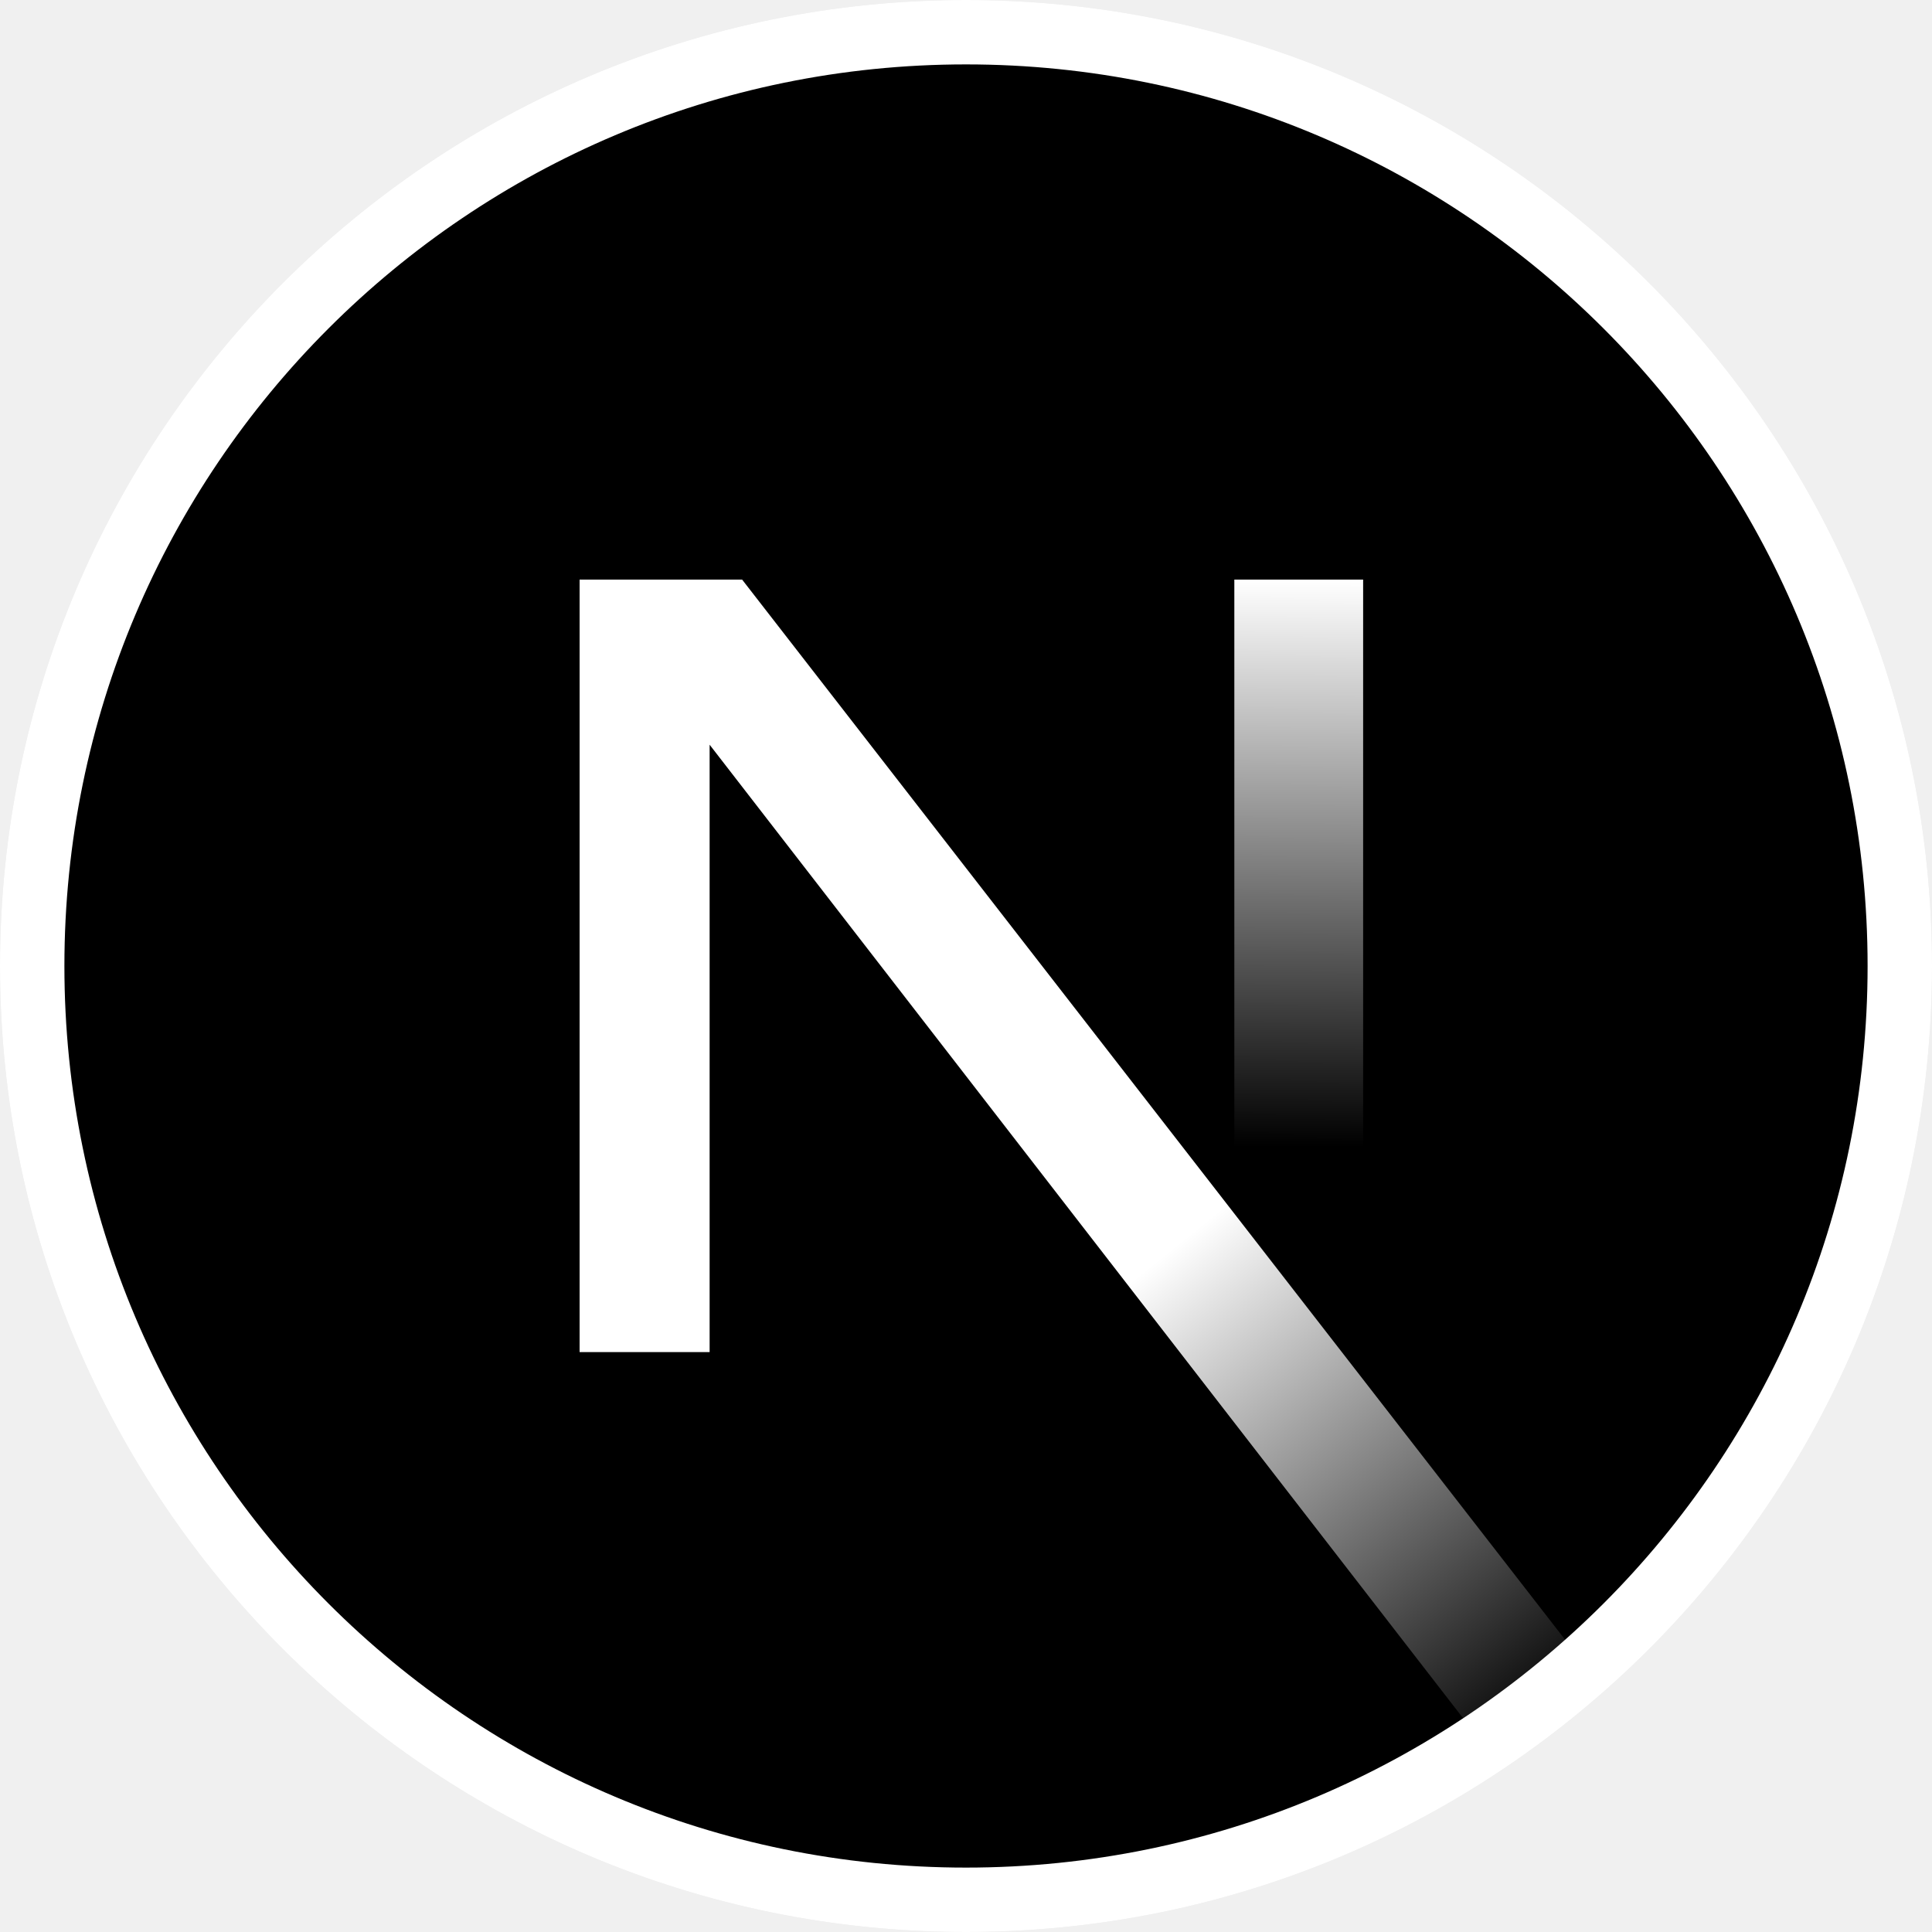
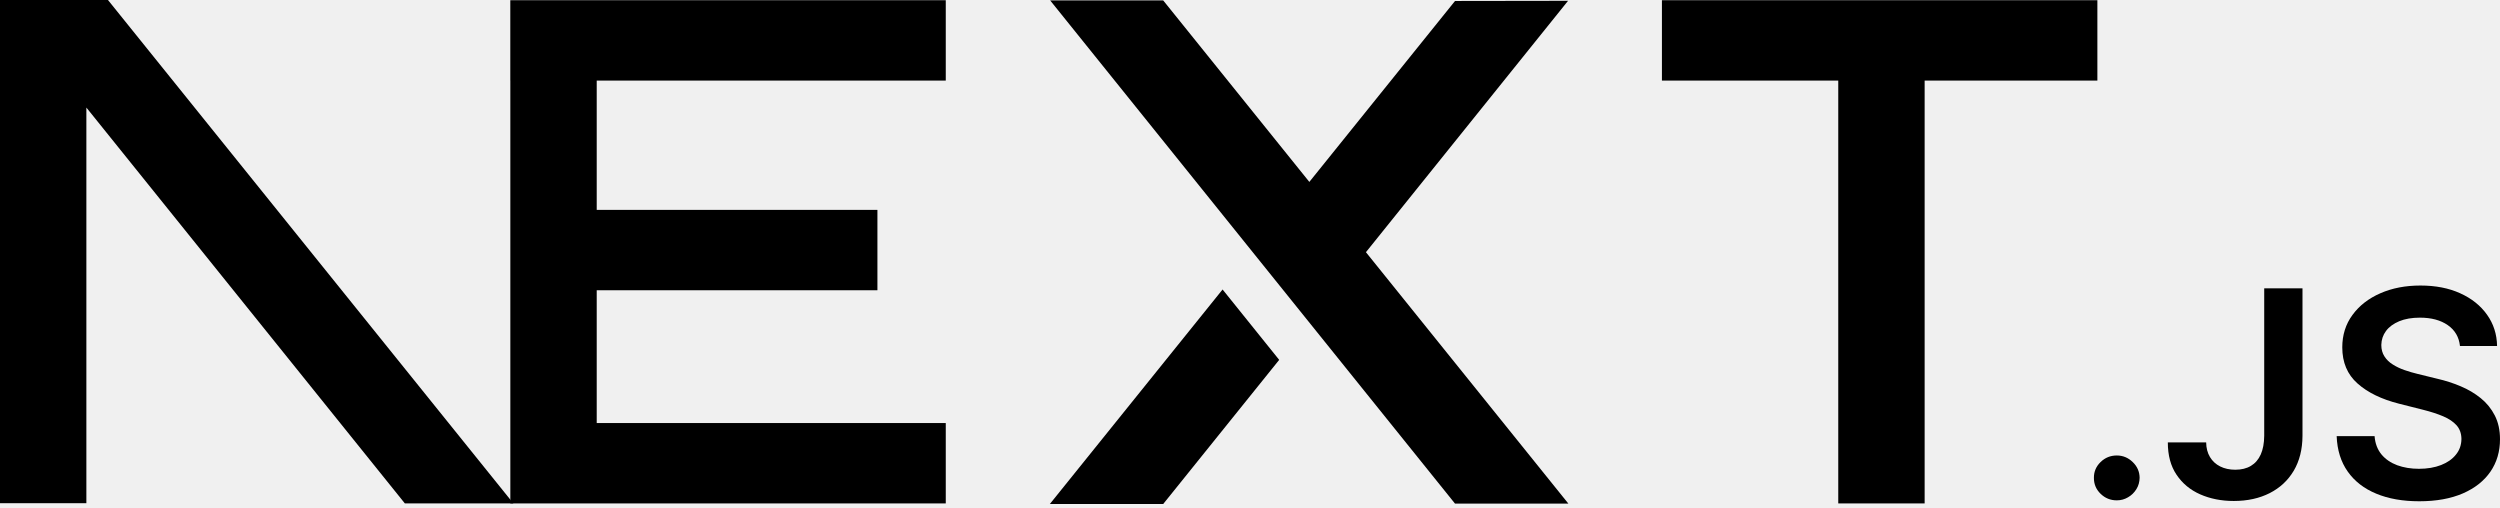
- <svg xmlns="http://www.w3.org/2000/svg" width="180" height="180" fill="none">
-   <mask id="a" width="180" height="180" x="0" y="0" maskUnits="userSpaceOnUse" style="mask-type:alpha">
-     <circle cx="90" cy="90" r="90" fill="#000" />
-   </mask>
-   <g mask="url(#a)">
-     <circle cx="90" cy="90" r="87" fill="#000" stroke="#fff" stroke-width="6" />
-     <path fill="url(#b)" d="M149.508 157.52 69.142 54H54v71.97h12.114V69.384l73.885 95.461a90 90 0 0 0 9.509-7.325" />
-     <path fill="url(#c)" d="M115 54h12v72h-12z" />
-   </g>
-   <defs>
-     <linearGradient id="b" x1="109" x2="144.5" y1="116.5" y2="160.5" gradientUnits="userSpaceOnUse">
-       <stop stop-color="#fff" />
-       <stop offset="1" stop-color="#fff" stop-opacity="0" />
-     </linearGradient>
-     <linearGradient id="c" x1="121" x2="120.799" y1="54" y2="106.875" gradientUnits="userSpaceOnUse">
-       <stop stop-color="#fff" />
-       <stop offset="1" stop-color="#fff" stop-opacity="0" />
-     </linearGradient>
-   </defs>
+ <svg xmlns="http://www.w3.org/2000/svg" width="394" height="80" viewBox="0 0 394 80" fill="none">
+   <path d="M261.919 0.033H330.547V12.7H303.323V79.339H289.71V12.7H261.919V0.033Z" fill="black" />
+   <path d="M149.052 0.033V12.7H94.042V33.077H138.281V45.744H94.042V66.672H149.052V79.339H80.43V12.7H80.424V0.033H149.052Z" fill="black" />
+   <path d="M183.32 0.066H165.506L229.312 79.372H247.178L215.271 39.746L247.127 0.127L229.312 0.154L206.352 28.67L183.32 0.066Z" fill="black" />
+   <path d="M201.6 56.715L192.679 45.623L165.455 79.433H183.32L201.6 56.715Z" fill="black" />
+   <path fill-rule="evenodd" clip-rule="evenodd" d="M80.907 79.339L17.015 0H0V79.306H13.612V16.952L63.807 79.339H80.907Z" fill="black" />
+   <path d="M333.607 78.855C332.61 78.855 331.762 78.509 331.052 77.819C330.342 77.128 329.991 76.292 330 75.301C329.991 74.338 330.342 73.511 331.052 72.82C331.762 72.129 332.61 71.784 333.607 71.784C334.566 71.784 335.405 72.129 336.115 72.82C336.835 73.511 337.194 74.338 337.204 75.301C337.194 75.955 337.028 76.555 336.696 77.091C336.355 77.637 335.922 78.064 335.377 78.373C334.842 78.691 334.252 78.855 333.607 78.855Z" fill="black" />
+   <path d="M356.84 45.445H362.872V68.685C362.863 70.82 362.401 72.647 361.498 74.183C360.585 75.719 359.321 76.891 357.698 77.719C356.084 78.536 354.193 78.955 352.044 78.955C350.079 78.955 348.318 78.6 346.75 77.909C345.182 77.219 343.937 76.183 343.024 74.819C342.101 73.456 341.649 71.757 341.649 69.721H347.691C347.7 70.611 347.903 71.384 348.29 72.029C348.677 72.674 349.212 73.165 349.895 73.51C350.586 73.856 351.38 74.029 352.274 74.029C353.243 74.029 354.073 73.829 354.746 73.42C355.419 73.02 355.936 72.42 356.296 71.62C356.646 70.829 356.831 69.848 356.84 68.685V45.445Z" fill="black" />
+   <path d="M387.691 54.534C387.544 53.125 386.898 52.025 385.773 51.244C384.638 50.453 383.172 50.062 381.373 50.062C380.11 50.062 379.022 50.253 378.118 50.626C377.214 51.008 376.513 51.516 376.033 52.162C375.554 52.807 375.314 53.543 375.295 54.37C375.295 55.061 375.461 55.661 375.784 56.161C376.107 56.67 376.54 57.097 377.103 57.442C377.656 57.797 378.274 58.087 378.948 58.324C379.63 58.56 380.313 58.76 380.995 58.924L384.14 59.696C385.404 59.987 386.631 60.378 387.802 60.878C388.973 61.368 390.034 61.995 390.965 62.75C391.897 63.504 392.635 64.413 393.179 65.476C393.723 66.54 394 67.785 394 69.221C394 71.157 393.502 72.856 392.496 74.329C391.491 75.792 390.043 76.937 388.143 77.764C386.252 78.582 383.965 79 381.272 79C378.671 79 376.402 78.6 374.493 77.8C372.575 77.01 371.08 75.846 370.001 74.319C368.922 72.793 368.341 70.929 368.258 68.739H374.235C374.318 69.884 374.687 70.839 375.314 71.611C375.95 72.374 376.78 72.938 377.795 73.32C378.819 73.692 379.962 73.883 381.226 73.883C382.545 73.883 383.707 73.683 384.712 73.292C385.708 72.902 386.492 72.356 387.055 71.647C387.627 70.948 387.913 70.121 387.922 69.175C387.913 68.312 387.654 67.594 387.156 67.03C386.649 66.467 385.948 65.994 385.053 65.613C384.15 65.231 383.098 64.886 381.899 64.586L378.081 63.622C375.323 62.922 373.137 61.859 371.541 60.432C369.937 59.005 369.143 57.115 369.143 54.743C369.143 52.798 369.678 51.089 370.758 49.626C371.827 48.163 373.294 47.027 375.148 46.218C377.011 45.4 379.114 45 381.456 45C383.836 45 385.92 45.4 387.719 46.218C389.517 47.027 390.929 48.154 391.952 49.59C392.976 51.026 393.511 52.671 393.539 54.534H387.691Z" fill="black" />
</svg>
